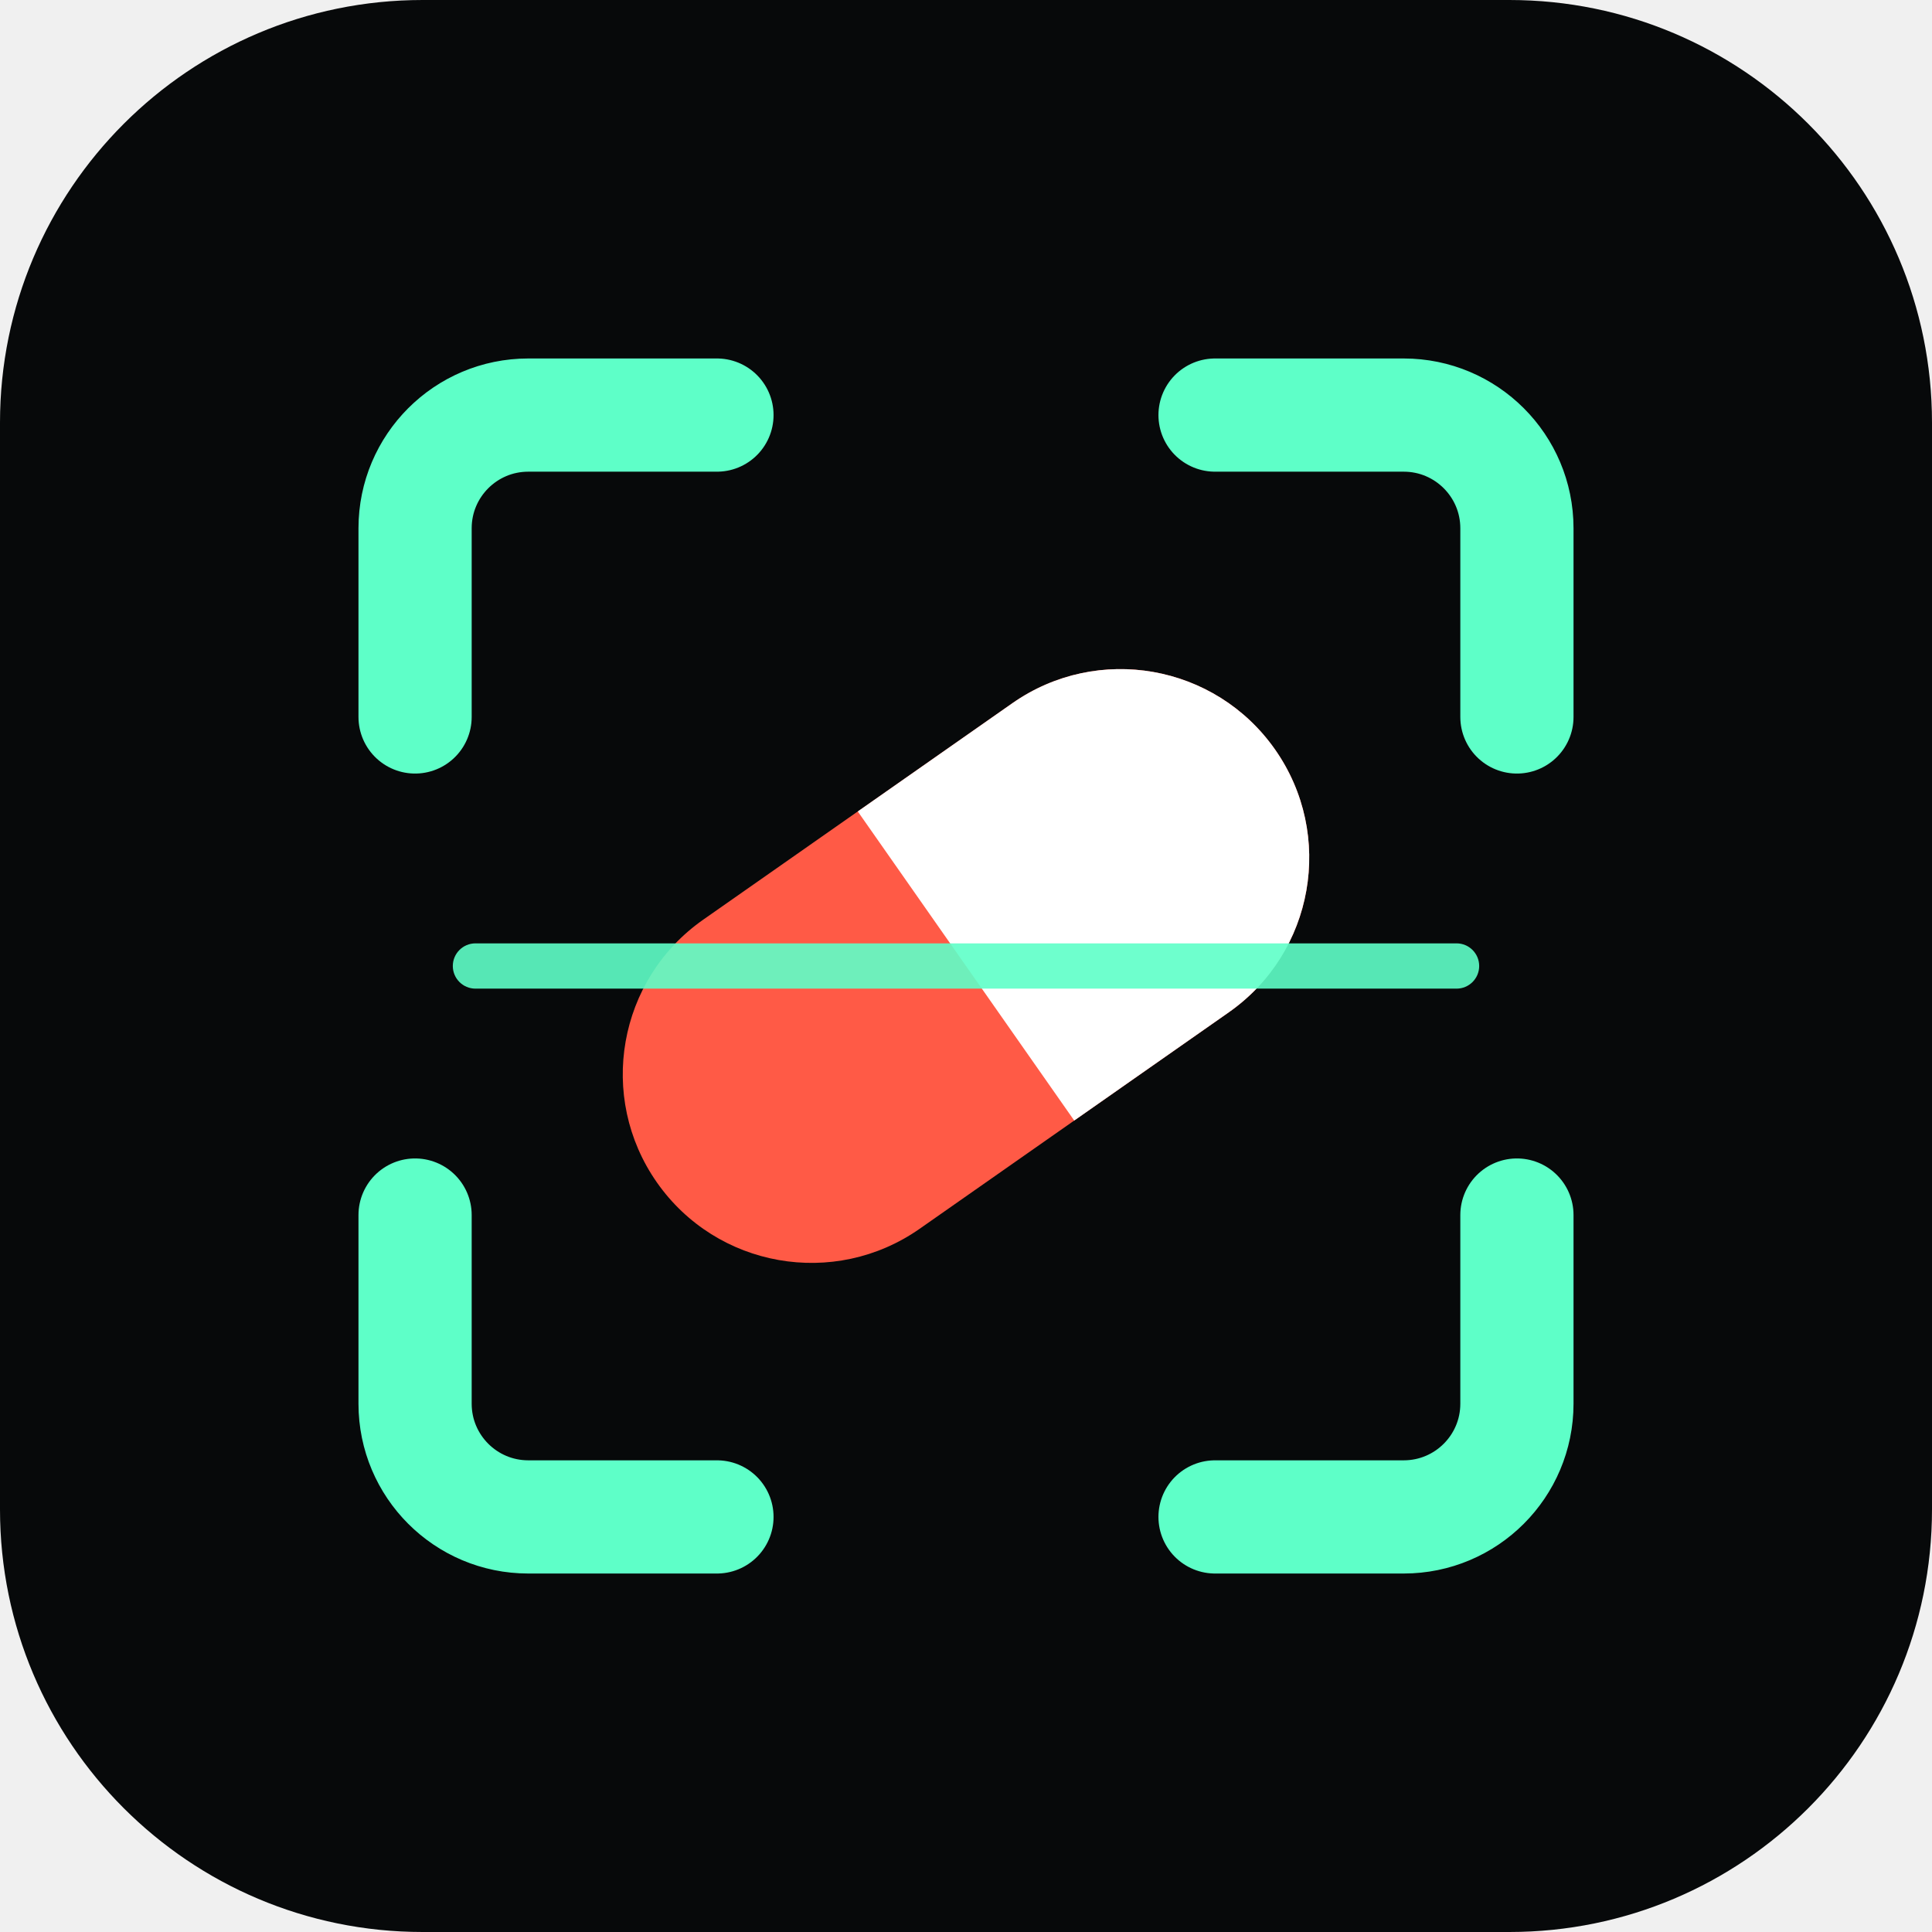
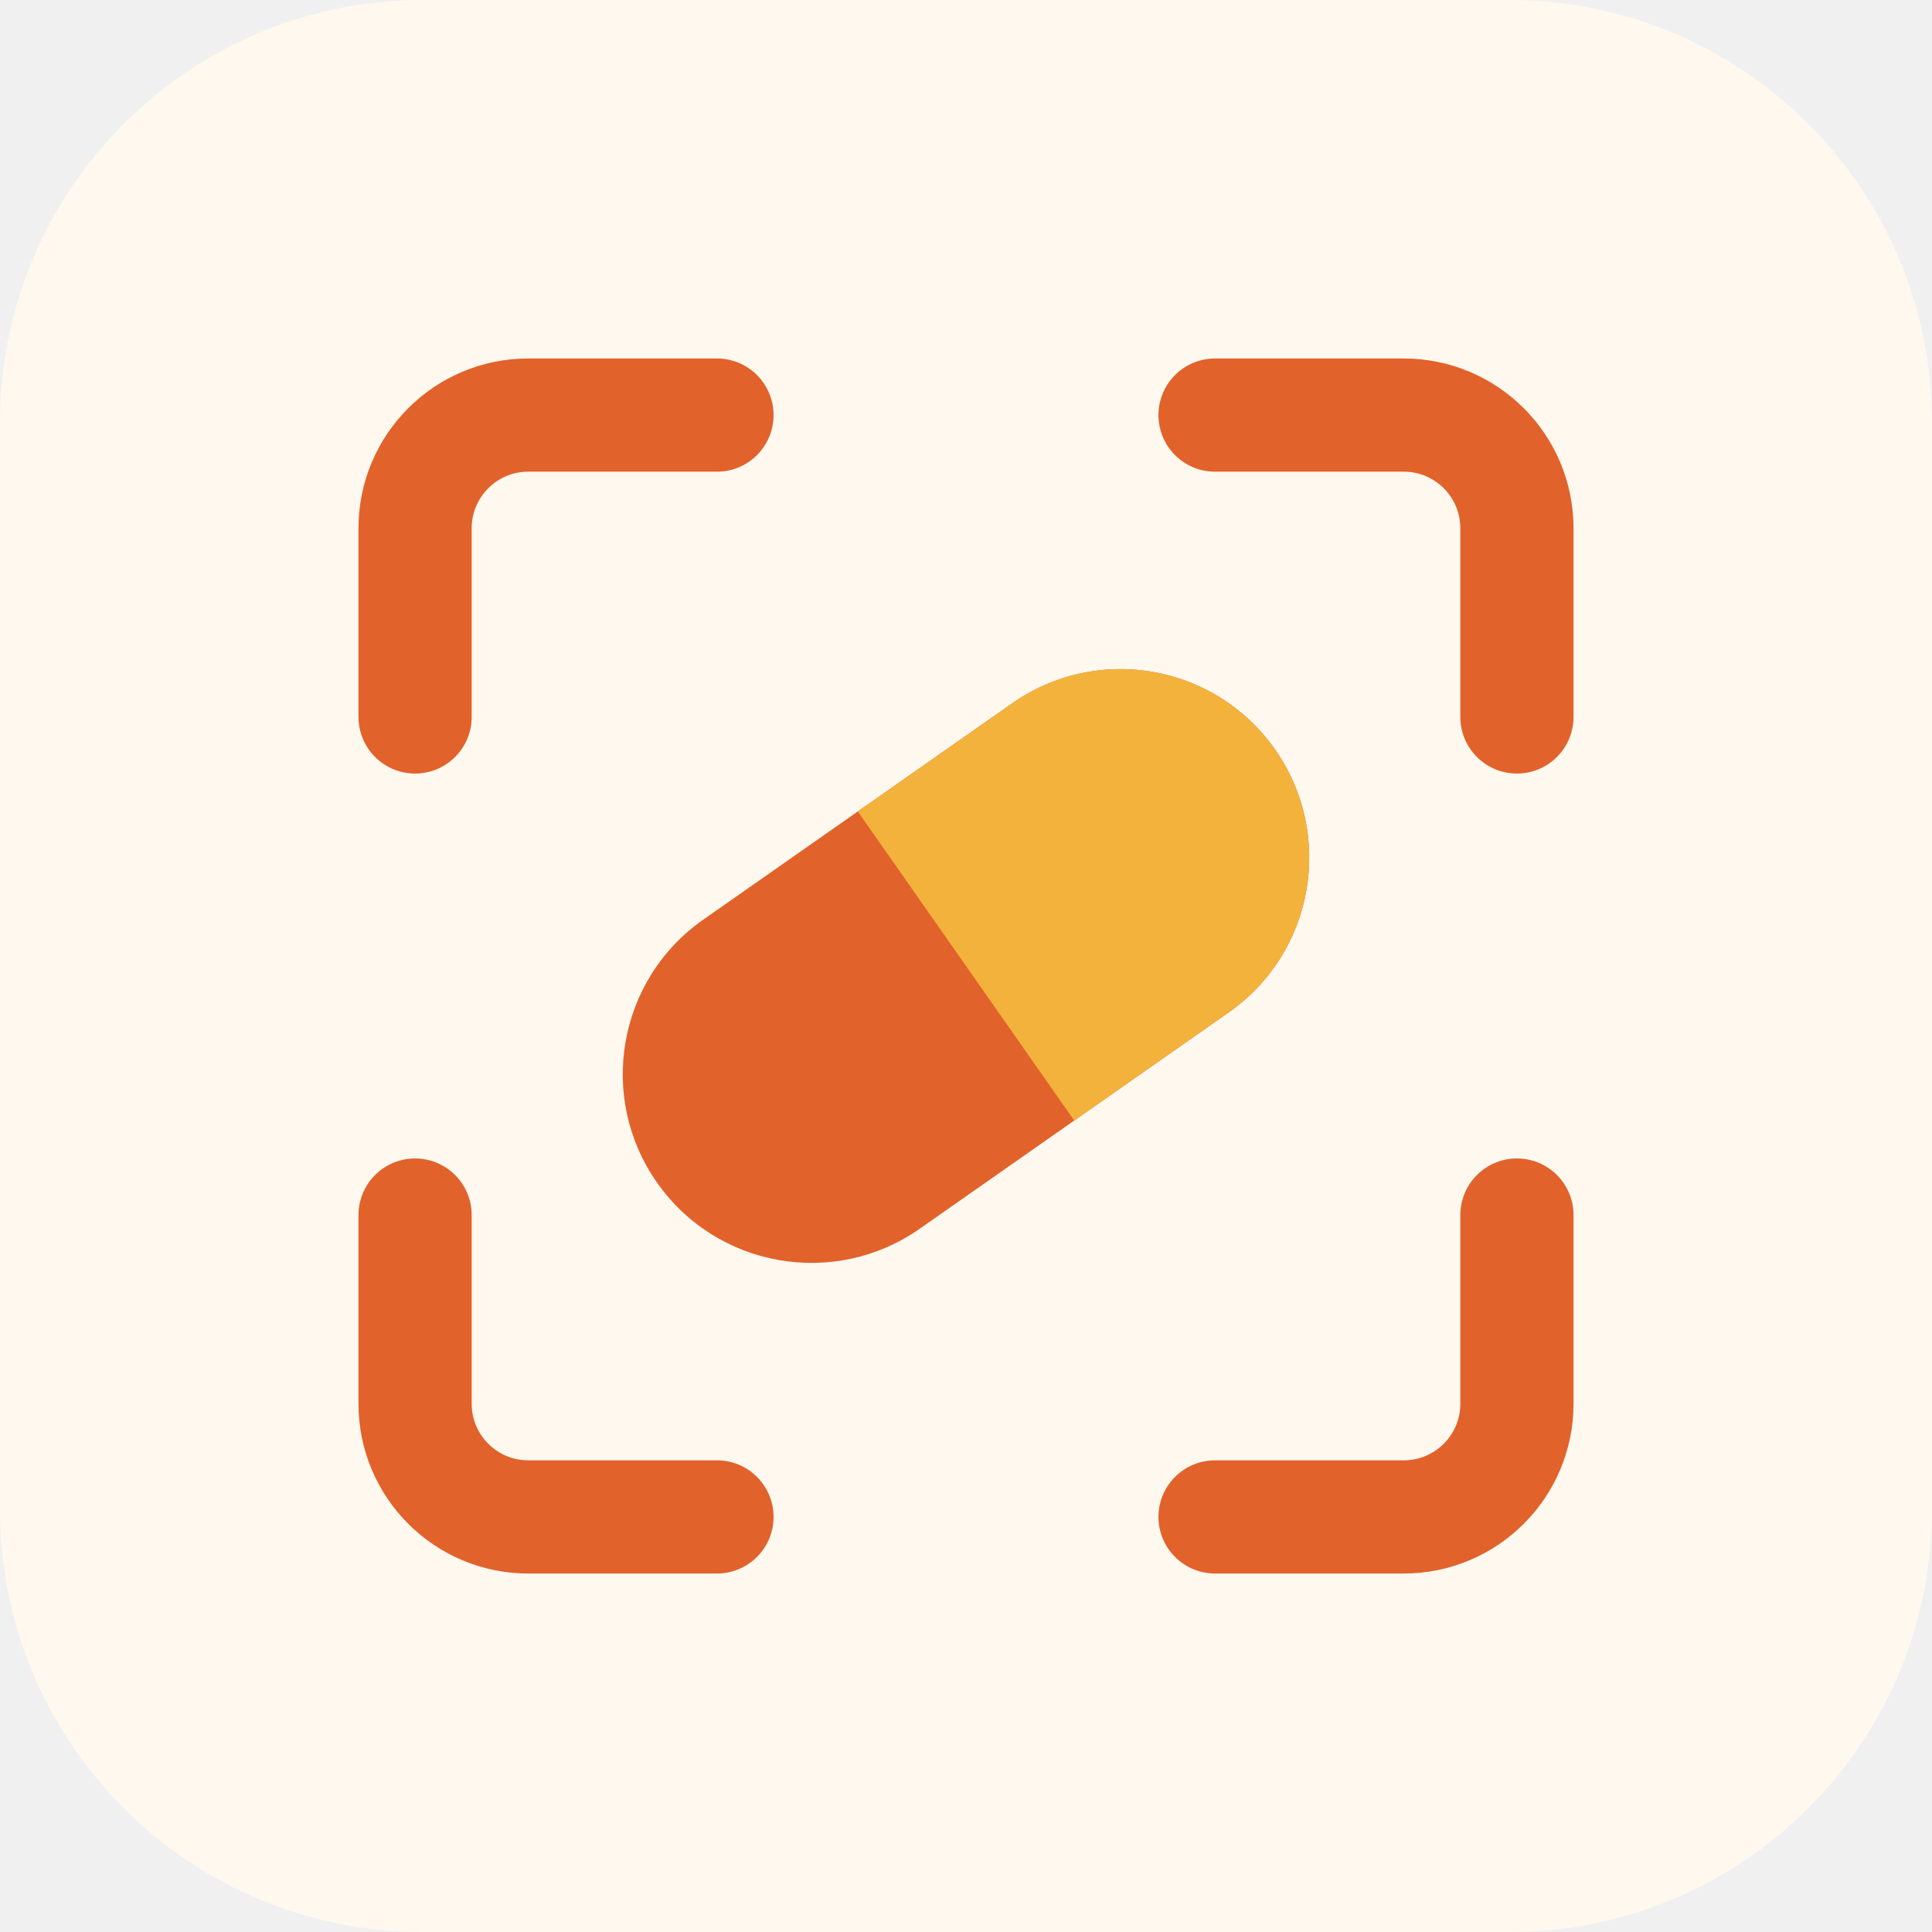
<svg xmlns="http://www.w3.org/2000/svg" viewBox="0 0 512 512">
-   <rect width="512" height="512" rx="112" fill="#07090a" />
-   <g fill="none" stroke="#5effc8" stroke-width="30" stroke-linecap="round">
+   <rect width="512" height="512" rx="112" fill="#fff8ef" />
+   <g fill="none" stroke="#e2622b" stroke-width="30" stroke-linecap="round">
    <path d="M110 190v-50a30 30 0 0 1 30-30h50M322 110h50a30 30 0 0 1 30 30v50M402 322v50a30 30 0 0 1-30 30h-50M190 402h-50a30 30 0 0 1-30-30v-50" />
  </g>
  <g transform="rotate(-35 256 256)">
-     <rect x="156" y="206" width="200" height="100" rx="50" fill="#ff5a46" />
-     <path d="M256 206h50a50 50 0 0 1 0 100h-50z" fill="#fff" />
+     <rect x="156" y="206" width="200" height="100" rx="50" fill="#e2622b" />
+     <path d="M256 206h50a50 50 0 0 1 0 100h-50z" fill="#f3b23c" />
  </g>
-   <rect x="120" y="250" width="272" height="12" rx="6" fill="#5effc8" opacity=".9" />
</svg>
